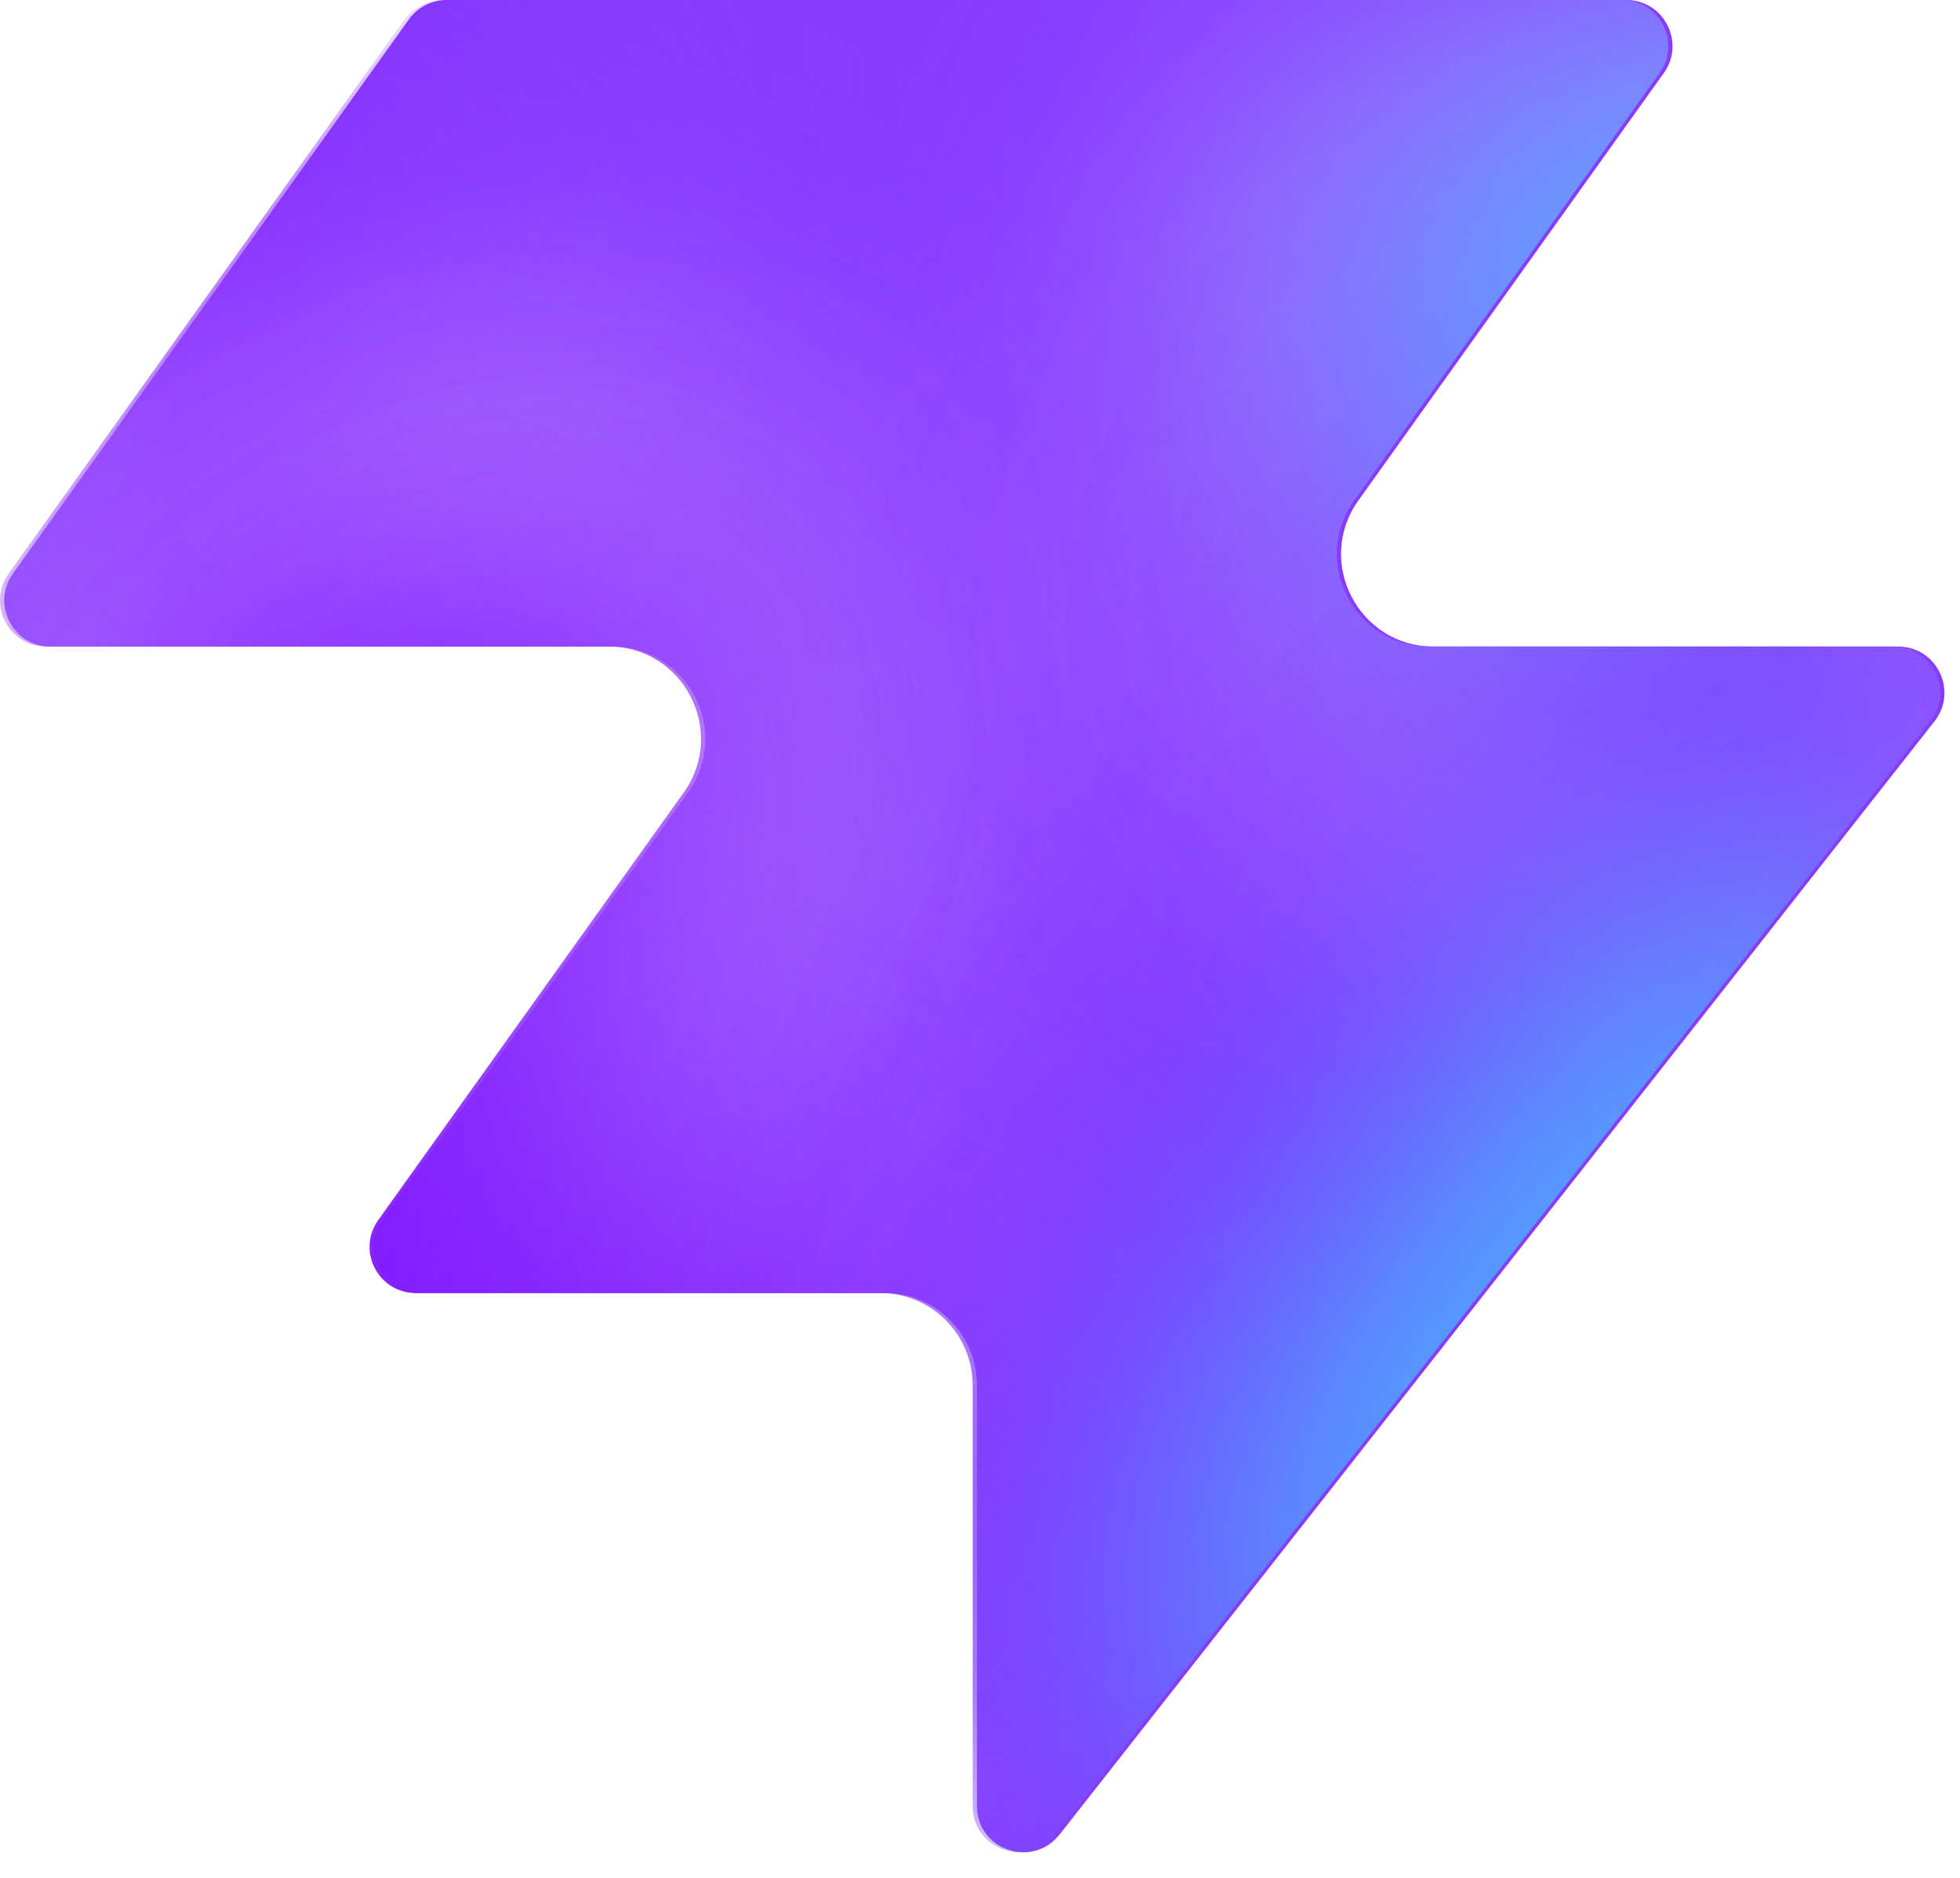
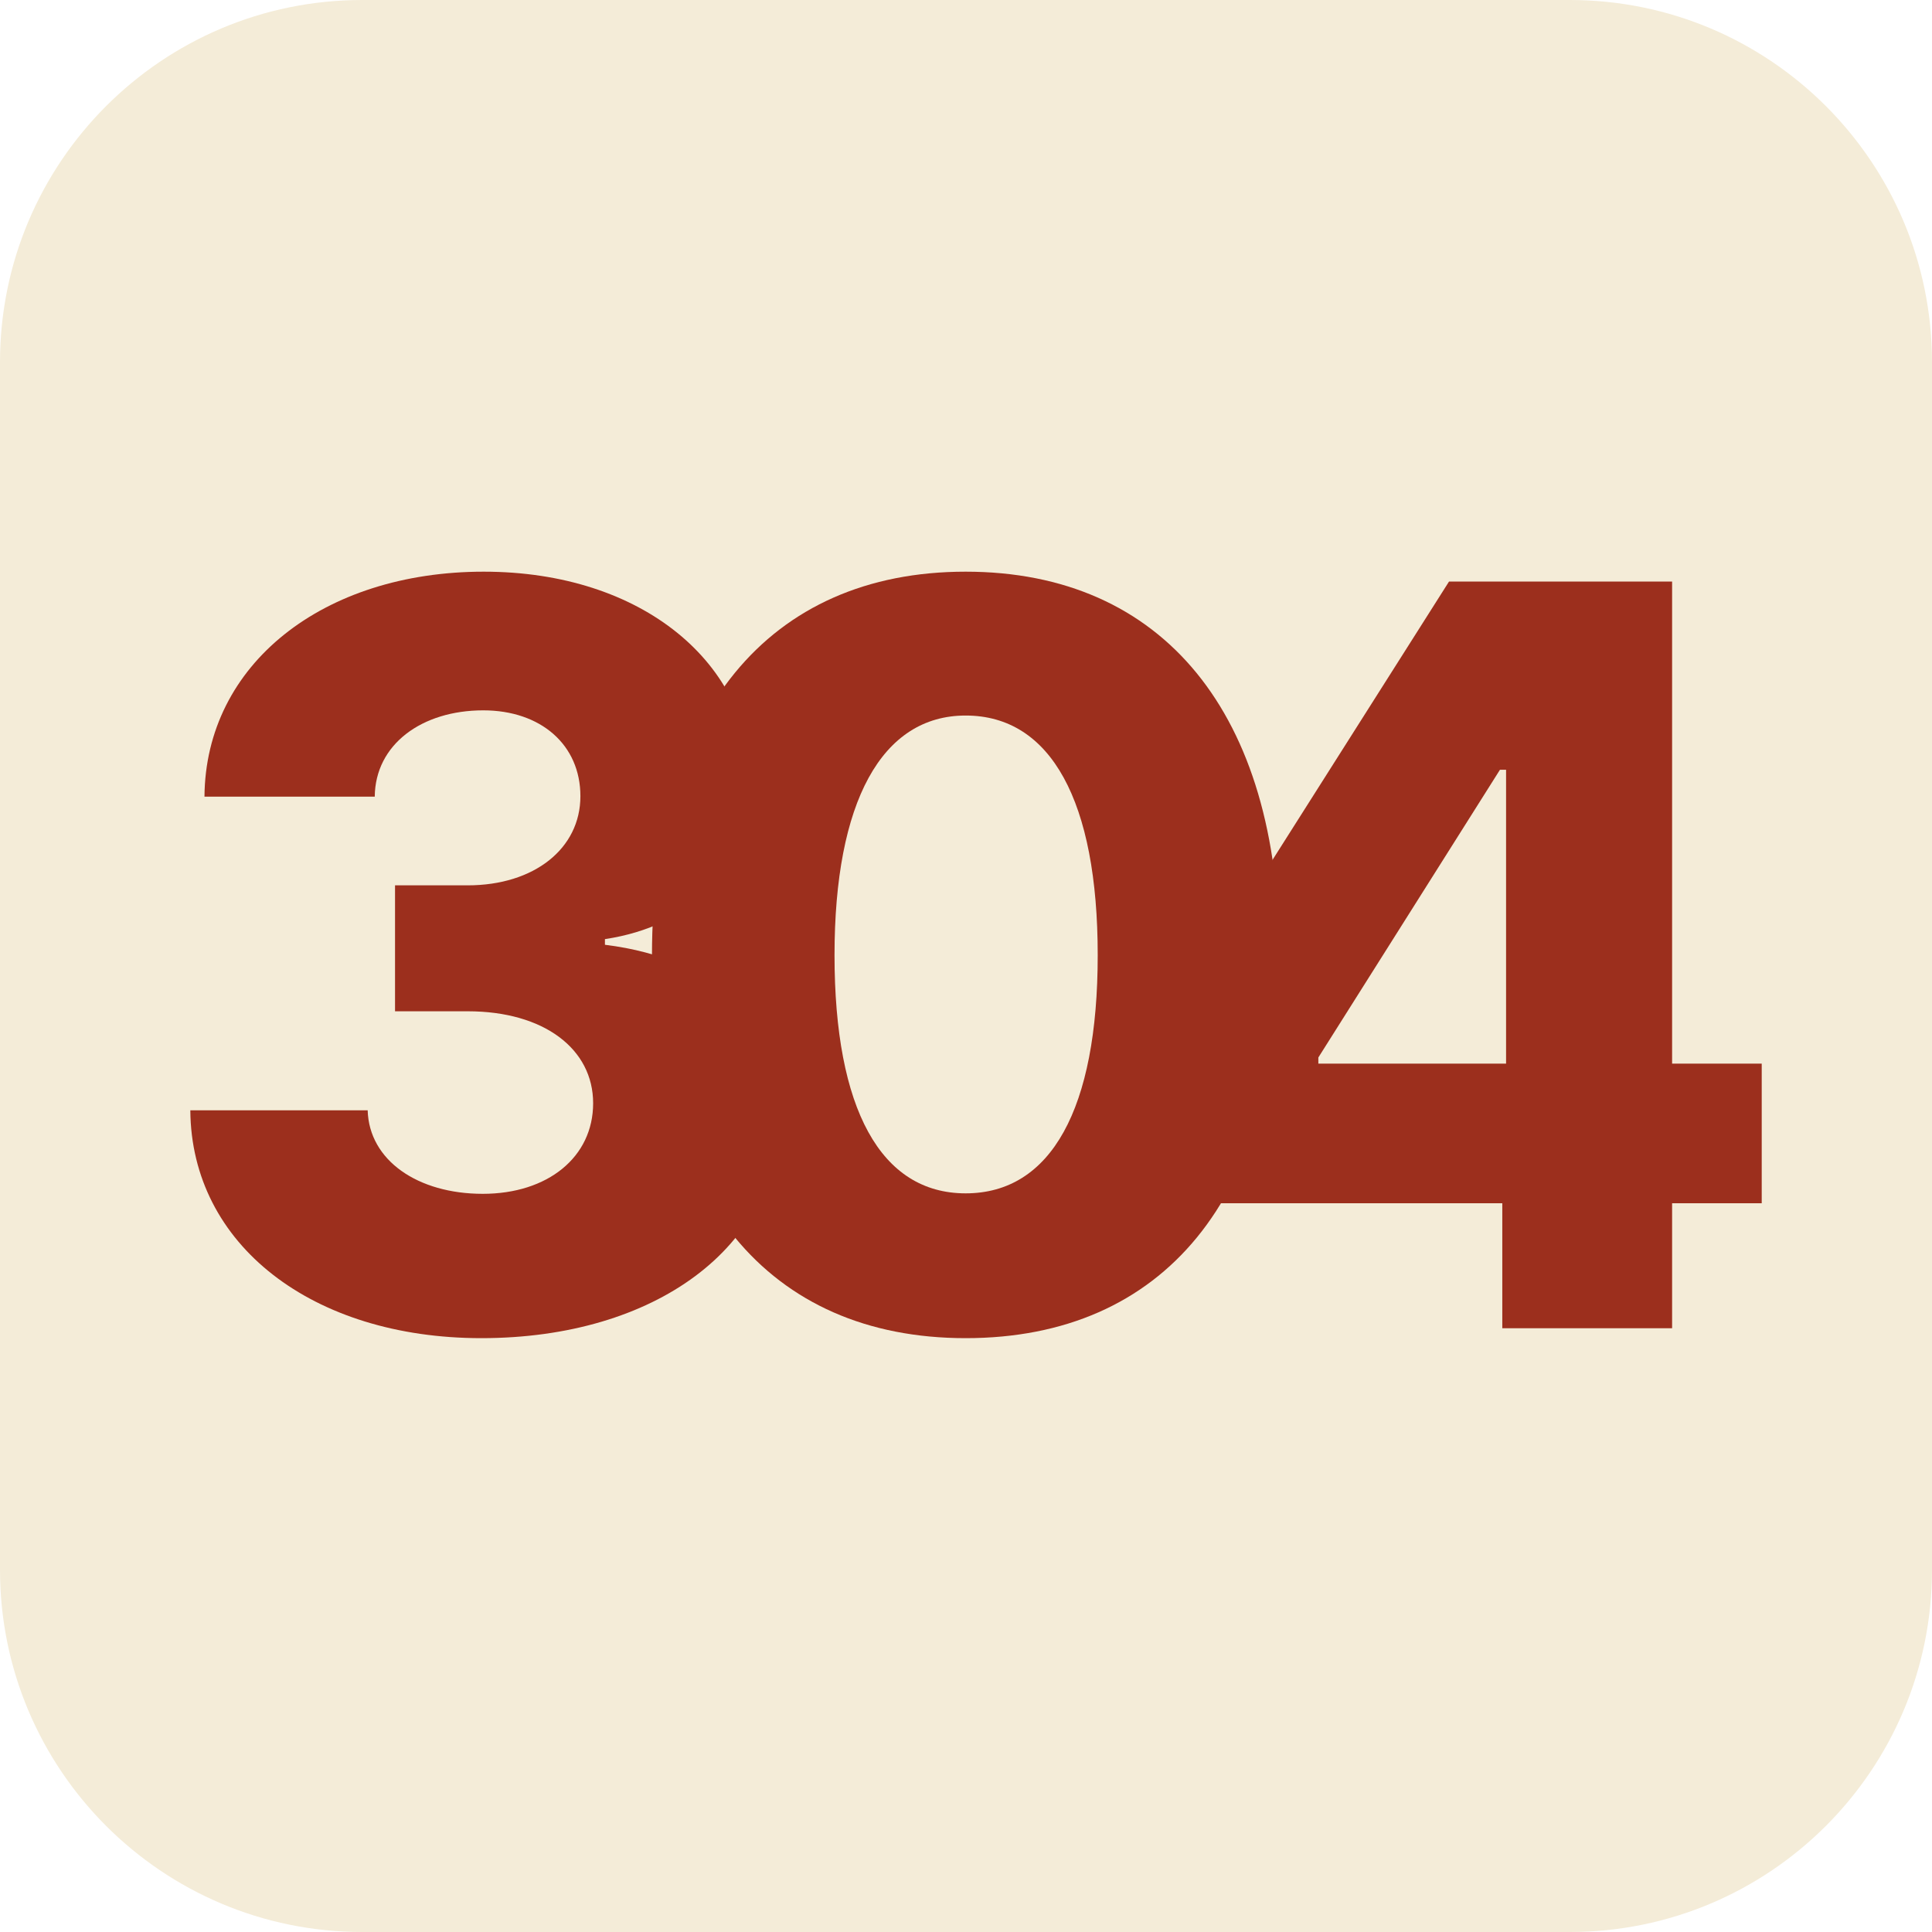
- <svg xmlns="http://www.w3.org/2000/svg" width="48" height="46" fill="none" viewBox="0 0 48 46">
-   <path fill="#863bff" d="M25.946 44.938c-.664.845-2.021.375-2.021-.698V33.937a2.26 2.26 0 0 0-2.262-2.262H10.287c-.92 0-1.456-1.04-.92-1.788l7.48-10.471c1.07-1.497 0-3.578-1.842-3.578H1.237c-.92 0-1.456-1.04-.92-1.788L10.013.474c.214-.297.556-.474.92-.474h28.894c.92 0 1.456 1.04.92 1.788l-7.48 10.471c-1.07 1.498 0 3.579 1.842 3.579h11.377c.943 0 1.473 1.088.89 1.83L25.947 44.94z" style="fill:#863bff;fill:color(display-p3 .525 .23 1);fill-opacity:1" />
-   <mask id="a" width="48" height="46" x="0" y="0" maskUnits="userSpaceOnUse" style="mask-type:alpha">
-     <path fill="#000" d="M25.842 44.938c-.664.844-2.021.375-2.021-.698V33.937a2.26 2.26 0 0 0-2.262-2.262H10.183c-.92 0-1.456-1.04-.92-1.788l7.48-10.471c1.07-1.498 0-3.579-1.842-3.579H1.133c-.92 0-1.456-1.04-.92-1.787L9.91.473c.214-.297.556-.474.92-.474h28.894c.92 0 1.456 1.04.92 1.788l-7.48 10.471c-1.07 1.498 0 3.578 1.842 3.578h11.377c.943 0 1.473 1.088.89 1.832L25.843 44.94z" style="fill:#000;fill-opacity:1" />
-   </mask>
-   <g mask="url(#a)">
-     <g filter="url(#b)">
-       <ellipse cx="5.508" cy="14.704" fill="#ede6ff" rx="5.508" ry="14.704" style="fill:#ede6ff;fill:color(display-p3 .927 .903 1);fill-opacity:1" transform="matrix(.00324 1 1 -.00324 -4.47 31.516)" />
-     </g>
-     <g filter="url(#c)">
-       <ellipse cx="10.399" cy="29.851" fill="#ede6ff" rx="10.399" ry="29.851" style="fill:#ede6ff;fill:color(display-p3 .927 .903 1);fill-opacity:1" transform="matrix(.00324 1 1 -.00324 -39.328 7.883)" />
-     </g>
-     <g filter="url(#d)">
-       <ellipse cx="5.508" cy="30.487" fill="#7e14ff" rx="5.508" ry="30.487" style="fill:#7e14ff;fill:color(display-p3 .492 .077 1);fill-opacity:1" transform="rotate(89.814 -25.913 -14.639)scale(1 -1)" />
-     </g>
-     <g filter="url(#e)">
-       <ellipse cx="5.508" cy="30.599" fill="#7e14ff" rx="5.508" ry="30.599" style="fill:#7e14ff;fill:color(display-p3 .492 .077 1);fill-opacity:1" transform="rotate(89.814 -32.644 -3.334)scale(1 -1)" />
-     </g>
-     <g filter="url(#f)">
-       <ellipse cx="5.508" cy="30.599" fill="#7e14ff" rx="5.508" ry="30.599" style="fill:#7e14ff;fill:color(display-p3 .492 .077 1);fill-opacity:1" transform="matrix(.00324 1 1 -.00324 -34.34 30.47)" />
-     </g>
-     <g filter="url(#g)">
-       <ellipse cx="14.072" cy="22.078" fill="#ede6ff" rx="14.072" ry="22.078" style="fill:#ede6ff;fill:color(display-p3 .927 .903 1);fill-opacity:1" transform="rotate(93.35 24.506 48.493)scale(-1 1)" />
-     </g>
-     <g filter="url(#h)">
-       <ellipse cx="3.47" cy="21.501" fill="#7e14ff" rx="3.47" ry="21.501" style="fill:#7e14ff;fill:color(display-p3 .492 .077 1);fill-opacity:1" transform="rotate(89.009 28.708 47.59)scale(-1 1)" />
-     </g>
-     <g filter="url(#i)">
-       <ellipse cx="3.47" cy="21.501" fill="#7e14ff" rx="3.47" ry="21.501" style="fill:#7e14ff;fill:color(display-p3 .492 .077 1);fill-opacity:1" transform="rotate(89.009 28.708 47.59)scale(-1 1)" />
-     </g>
-     <g filter="url(#j)">
-       <ellipse cx=".387" cy="8.972" fill="#7e14ff" rx="4.407" ry="29.108" style="fill:#7e14ff;fill:color(display-p3 .492 .077 1);fill-opacity:1" transform="rotate(39.51 .387 8.972)" />
-     </g>
-     <g filter="url(#k)">
-       <ellipse cx="47.523" cy="-6.092" fill="#7e14ff" rx="4.407" ry="29.108" style="fill:#7e14ff;fill:color(display-p3 .492 .077 1);fill-opacity:1" transform="rotate(37.892 47.523 -6.092)" />
-     </g>
-     <g filter="url(#l)">
-       <ellipse cx="41.412" cy="6.333" fill="#47bfff" rx="5.971" ry="9.665" style="fill:#47bfff;fill:color(display-p3 .28 .748 1);fill-opacity:1" transform="rotate(37.892 41.412 6.333)" />
-     </g>
-     <g filter="url(#m)">
-       <ellipse cx="-1.879" cy="38.332" fill="#7e14ff" rx="4.407" ry="29.108" style="fill:#7e14ff;fill:color(display-p3 .492 .077 1);fill-opacity:1" transform="rotate(37.892 -1.88 38.332)" />
-     </g>
-     <g filter="url(#n)">
-       <ellipse cx="-1.879" cy="38.332" fill="#7e14ff" rx="4.407" ry="29.108" style="fill:#7e14ff;fill:color(display-p3 .492 .077 1);fill-opacity:1" transform="rotate(37.892 -1.88 38.332)" />
-     </g>
-     <g filter="url(#o)">
-       <ellipse cx="35.651" cy="29.907" fill="#7e14ff" rx="4.407" ry="29.108" style="fill:#7e14ff;fill:color(display-p3 .492 .077 1);fill-opacity:1" transform="rotate(37.892 35.651 29.907)" />
-     </g>
-     <g filter="url(#p)">
-       <ellipse cx="38.418" cy="32.4" fill="#47bfff" rx="5.971" ry="15.297" style="fill:#47bfff;fill:color(display-p3 .28 .748 1);fill-opacity:1" transform="rotate(37.892 38.418 32.4)" />
-     </g>
+ <svg xmlns="http://www.w3.org/2000/svg" viewBox="0 0 64 64">
+   <style>
+     .bg { fill: #f4ecd8; }
+     .fg { fill: #9c2f1d; }
+     @media (prefers-color-scheme: dark) {
+       .bg { fill: #1a0f0a; }
+       .fg { fill: #d8694a; }
+     }
+   </style>
+   <rect class="bg" width="64" height="64" rx="12" />
+   <g font-family="Inter, -apple-system, system-ui, Segoe UI, Roboto, sans-serif" font-weight="800" font-size="34" text-anchor="middle">
+     <text class="fg" x="16" y="44">3</text>
+     <text class="fg" x="32" y="44">0</text>
+     <text class="fg" x="48" y="44">4</text>
  </g>
-   <defs>
-     <filter id="b" width="60.045" height="41.654" x="-19.77" y="16.149" color-interpolation-filters="sRGB" filterUnits="userSpaceOnUse">
-       <feFlood flood-opacity="0" result="BackgroundImageFix" />
-       <feBlend in="SourceGraphic" in2="BackgroundImageFix" result="shape" />
-       <feGaussianBlur result="effect1_foregroundBlur_2002_17158" stdDeviation="7.659" />
-     </filter>
-     <filter id="c" width="90.34" height="51.437" x="-54.613" y="-7.533" color-interpolation-filters="sRGB" filterUnits="userSpaceOnUse">
-       <feFlood flood-opacity="0" result="BackgroundImageFix" />
-       <feBlend in="SourceGraphic" in2="BackgroundImageFix" result="shape" />
-       <feGaussianBlur result="effect1_foregroundBlur_2002_17158" stdDeviation="7.659" />
-     </filter>
-     <filter id="d" width="79.355" height="29.4" x="-49.64" y="2.03" color-interpolation-filters="sRGB" filterUnits="userSpaceOnUse">
-       <feFlood flood-opacity="0" result="BackgroundImageFix" />
-       <feBlend in="SourceGraphic" in2="BackgroundImageFix" result="shape" />
-       <feGaussianBlur result="effect1_foregroundBlur_2002_17158" stdDeviation="4.596" />
-     </filter>
-     <filter id="e" width="79.579" height="29.4" x="-45.045" y="20.029" color-interpolation-filters="sRGB" filterUnits="userSpaceOnUse">
-       <feFlood flood-opacity="0" result="BackgroundImageFix" />
-       <feBlend in="SourceGraphic" in2="BackgroundImageFix" result="shape" />
-       <feGaussianBlur result="effect1_foregroundBlur_2002_17158" stdDeviation="4.596" />
-     </filter>
-     <filter id="f" width="79.579" height="29.4" x="-43.513" y="21.178" color-interpolation-filters="sRGB" filterUnits="userSpaceOnUse">
-       <feFlood flood-opacity="0" result="BackgroundImageFix" />
-       <feBlend in="SourceGraphic" in2="BackgroundImageFix" result="shape" />
-       <feGaussianBlur result="effect1_foregroundBlur_2002_17158" stdDeviation="4.596" />
-     </filter>
-     <filter id="g" width="74.749" height="58.852" x="15.756" y="-17.901" color-interpolation-filters="sRGB" filterUnits="userSpaceOnUse">
-       <feFlood flood-opacity="0" result="BackgroundImageFix" />
-       <feBlend in="SourceGraphic" in2="BackgroundImageFix" result="shape" />
-       <feGaussianBlur result="effect1_foregroundBlur_2002_17158" stdDeviation="7.659" />
-     </filter>
-     <filter id="h" width="61.377" height="25.362" x="23.548" y="2.284" color-interpolation-filters="sRGB" filterUnits="userSpaceOnUse">
-       <feFlood flood-opacity="0" result="BackgroundImageFix" />
-       <feBlend in="SourceGraphic" in2="BackgroundImageFix" result="shape" />
-       <feGaussianBlur result="effect1_foregroundBlur_2002_17158" stdDeviation="4.596" />
-     </filter>
-     <filter id="i" width="61.377" height="25.362" x="23.548" y="2.284" color-interpolation-filters="sRGB" filterUnits="userSpaceOnUse">
-       <feFlood flood-opacity="0" result="BackgroundImageFix" />
-       <feBlend in="SourceGraphic" in2="BackgroundImageFix" result="shape" />
-       <feGaussianBlur result="effect1_foregroundBlur_2002_17158" stdDeviation="4.596" />
-     </filter>
-     <filter id="j" width="56.045" height="63.649" x="-27.636" y="-22.853" color-interpolation-filters="sRGB" filterUnits="userSpaceOnUse">
-       <feFlood flood-opacity="0" result="BackgroundImageFix" />
-       <feBlend in="SourceGraphic" in2="BackgroundImageFix" result="shape" />
-       <feGaussianBlur result="effect1_foregroundBlur_2002_17158" stdDeviation="4.596" />
-     </filter>
-     <filter id="k" width="54.814" height="64.646" x="20.116" y="-38.415" color-interpolation-filters="sRGB" filterUnits="userSpaceOnUse">
-       <feFlood flood-opacity="0" result="BackgroundImageFix" />
-       <feBlend in="SourceGraphic" in2="BackgroundImageFix" result="shape" />
-       <feGaussianBlur result="effect1_foregroundBlur_2002_17158" stdDeviation="4.596" />
-     </filter>
-     <filter id="l" width="33.541" height="35.313" x="24.641" y="-11.323" color-interpolation-filters="sRGB" filterUnits="userSpaceOnUse">
-       <feFlood flood-opacity="0" result="BackgroundImageFix" />
-       <feBlend in="SourceGraphic" in2="BackgroundImageFix" result="shape" />
-       <feGaussianBlur result="effect1_foregroundBlur_2002_17158" stdDeviation="4.596" />
-     </filter>
-     <filter id="m" width="54.814" height="64.646" x="-29.286" y="6.009" color-interpolation-filters="sRGB" filterUnits="userSpaceOnUse">
-       <feFlood flood-opacity="0" result="BackgroundImageFix" />
-       <feBlend in="SourceGraphic" in2="BackgroundImageFix" result="shape" />
-       <feGaussianBlur result="effect1_foregroundBlur_2002_17158" stdDeviation="4.596" />
-     </filter>
-     <filter id="n" width="54.814" height="64.646" x="-29.286" y="6.009" color-interpolation-filters="sRGB" filterUnits="userSpaceOnUse">
-       <feFlood flood-opacity="0" result="BackgroundImageFix" />
-       <feBlend in="SourceGraphic" in2="BackgroundImageFix" result="shape" />
-       <feGaussianBlur result="effect1_foregroundBlur_2002_17158" stdDeviation="4.596" />
-     </filter>
-     <filter id="o" width="54.814" height="64.646" x="8.244" y="-2.416" color-interpolation-filters="sRGB" filterUnits="userSpaceOnUse">
-       <feFlood flood-opacity="0" result="BackgroundImageFix" />
-       <feBlend in="SourceGraphic" in2="BackgroundImageFix" result="shape" />
-       <feGaussianBlur result="effect1_foregroundBlur_2002_17158" stdDeviation="4.596" />
-     </filter>
-     <filter id="p" width="39.409" height="43.623" x="18.713" y="10.588" color-interpolation-filters="sRGB" filterUnits="userSpaceOnUse">
-       <feFlood flood-opacity="0" result="BackgroundImageFix" />
-       <feBlend in="SourceGraphic" in2="BackgroundImageFix" result="shape" />
-       <feGaussianBlur result="effect1_foregroundBlur_2002_17158" stdDeviation="4.596" />
-     </filter>
-   </defs>
+   <path class="bg" d="M32 28 l3.4 4 -3.4 4 -3.4 -4 z" />
</svg>
